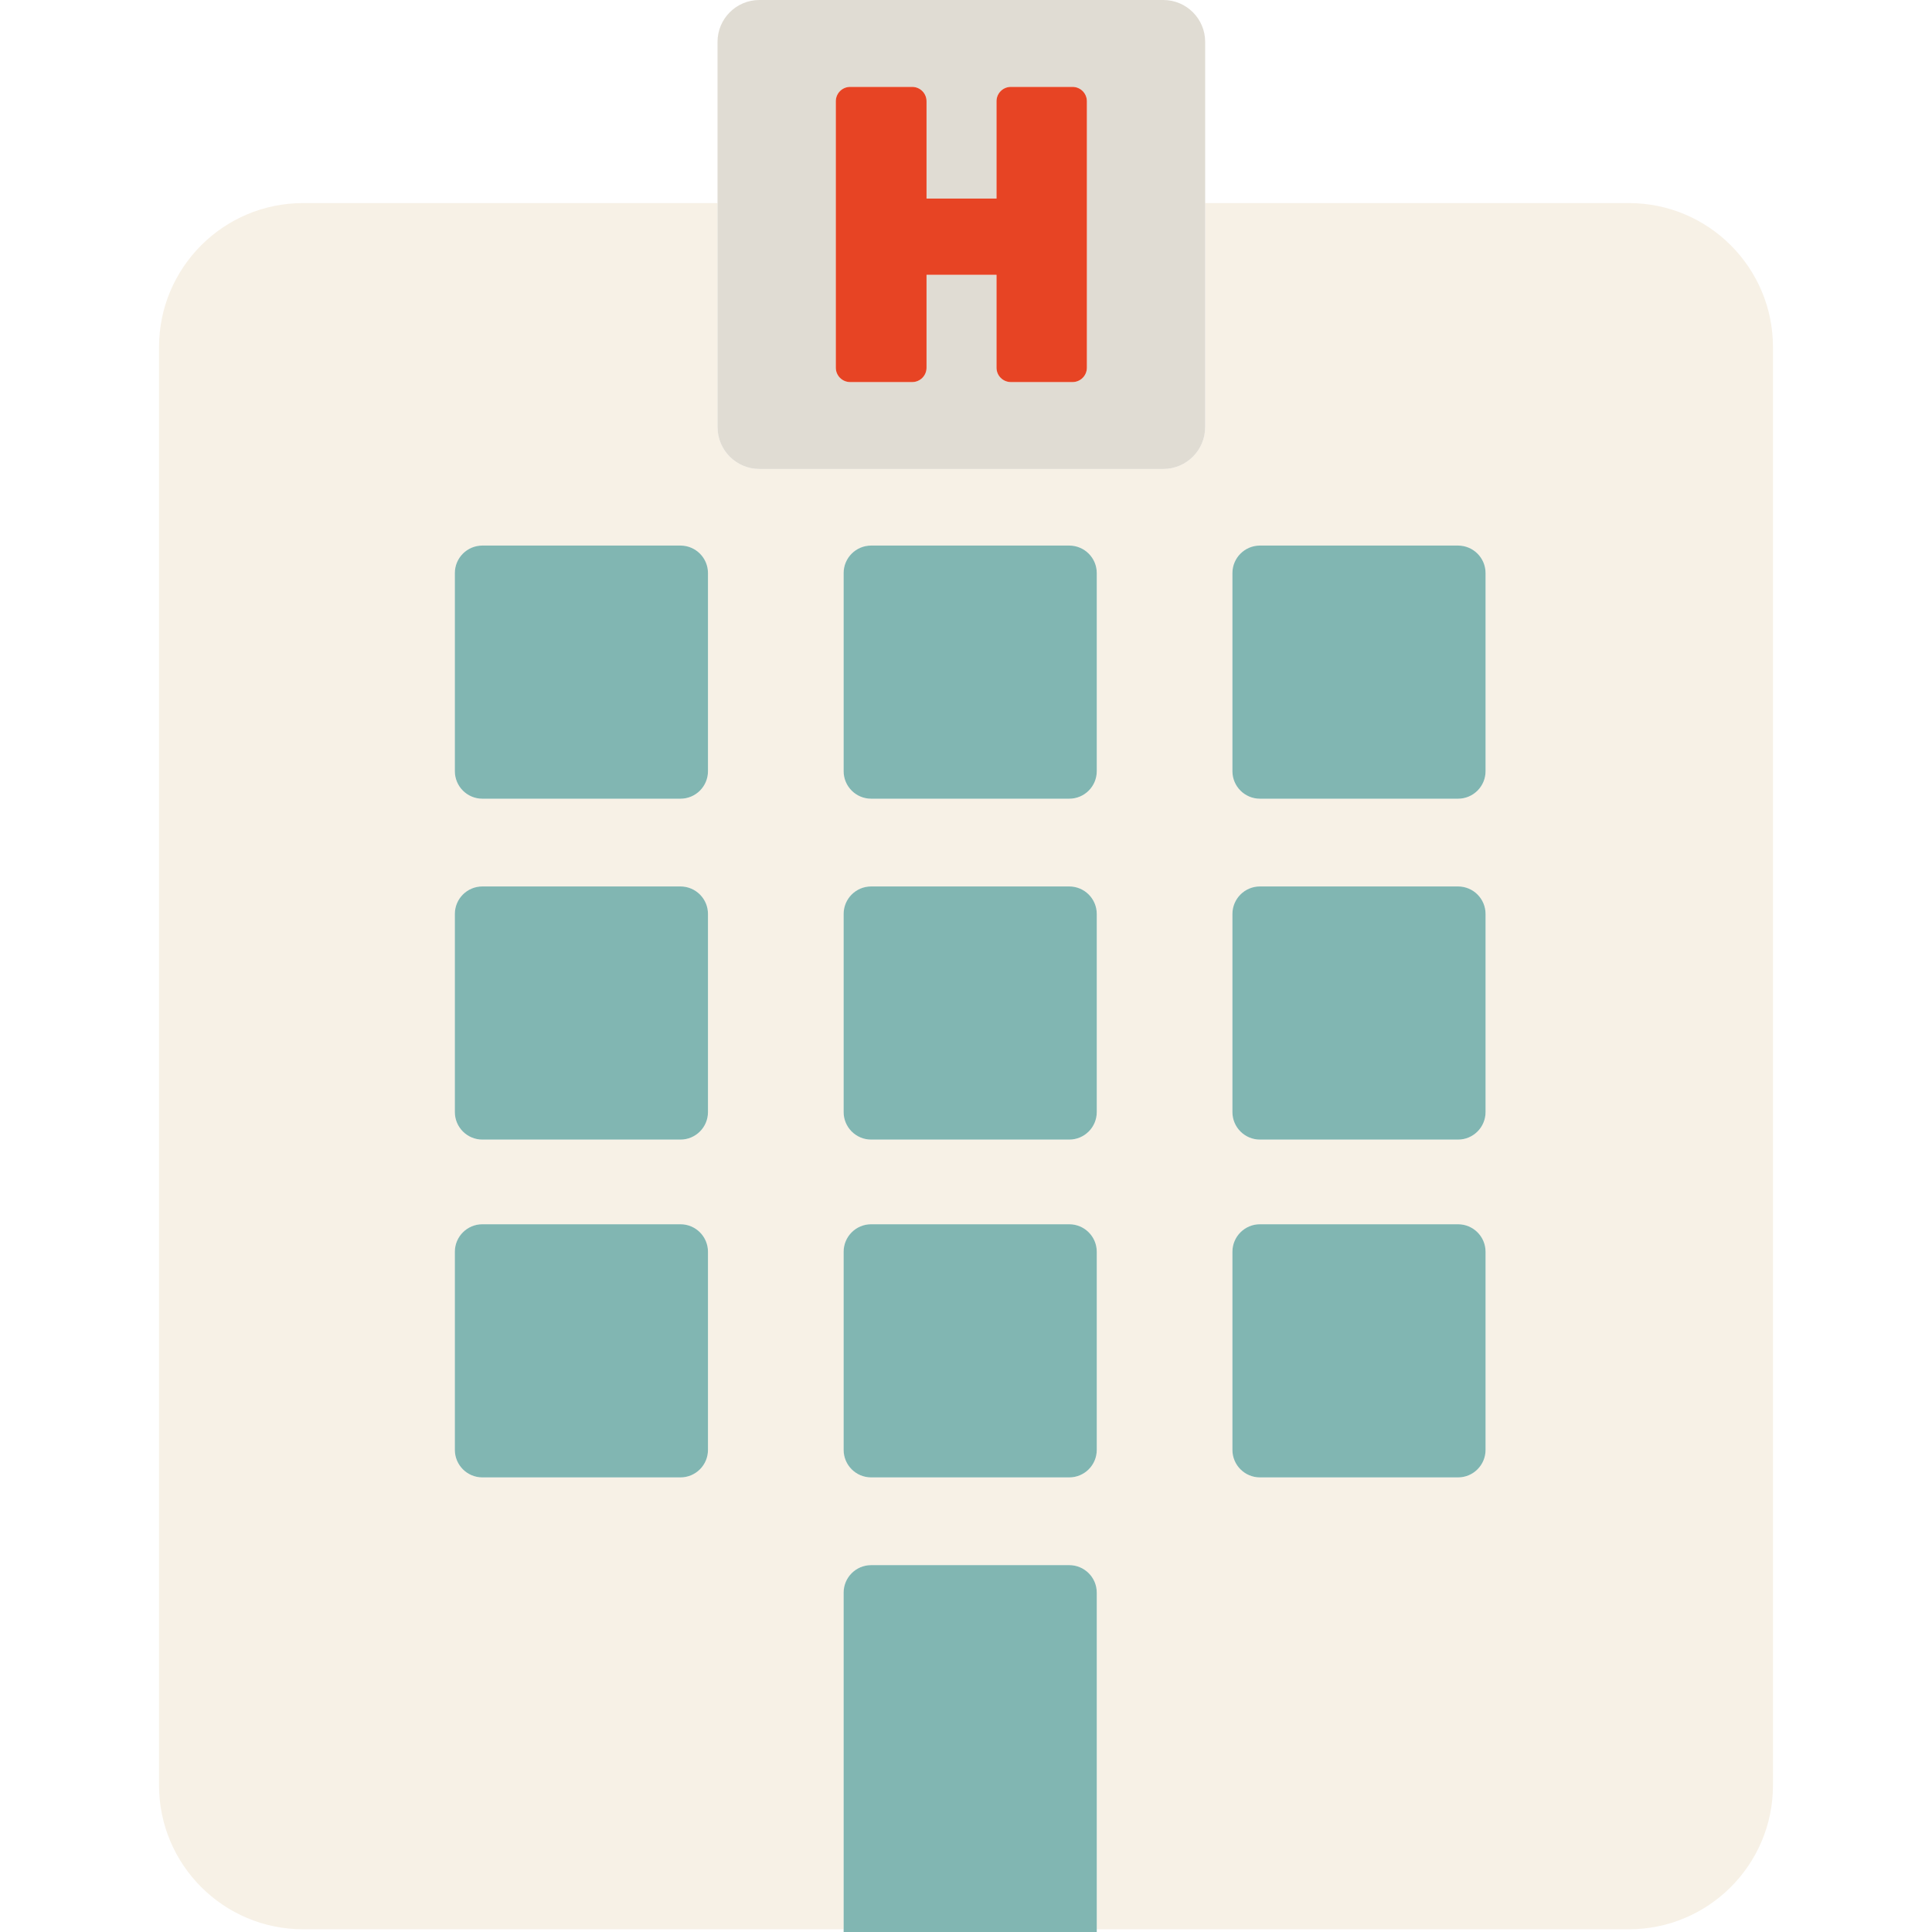
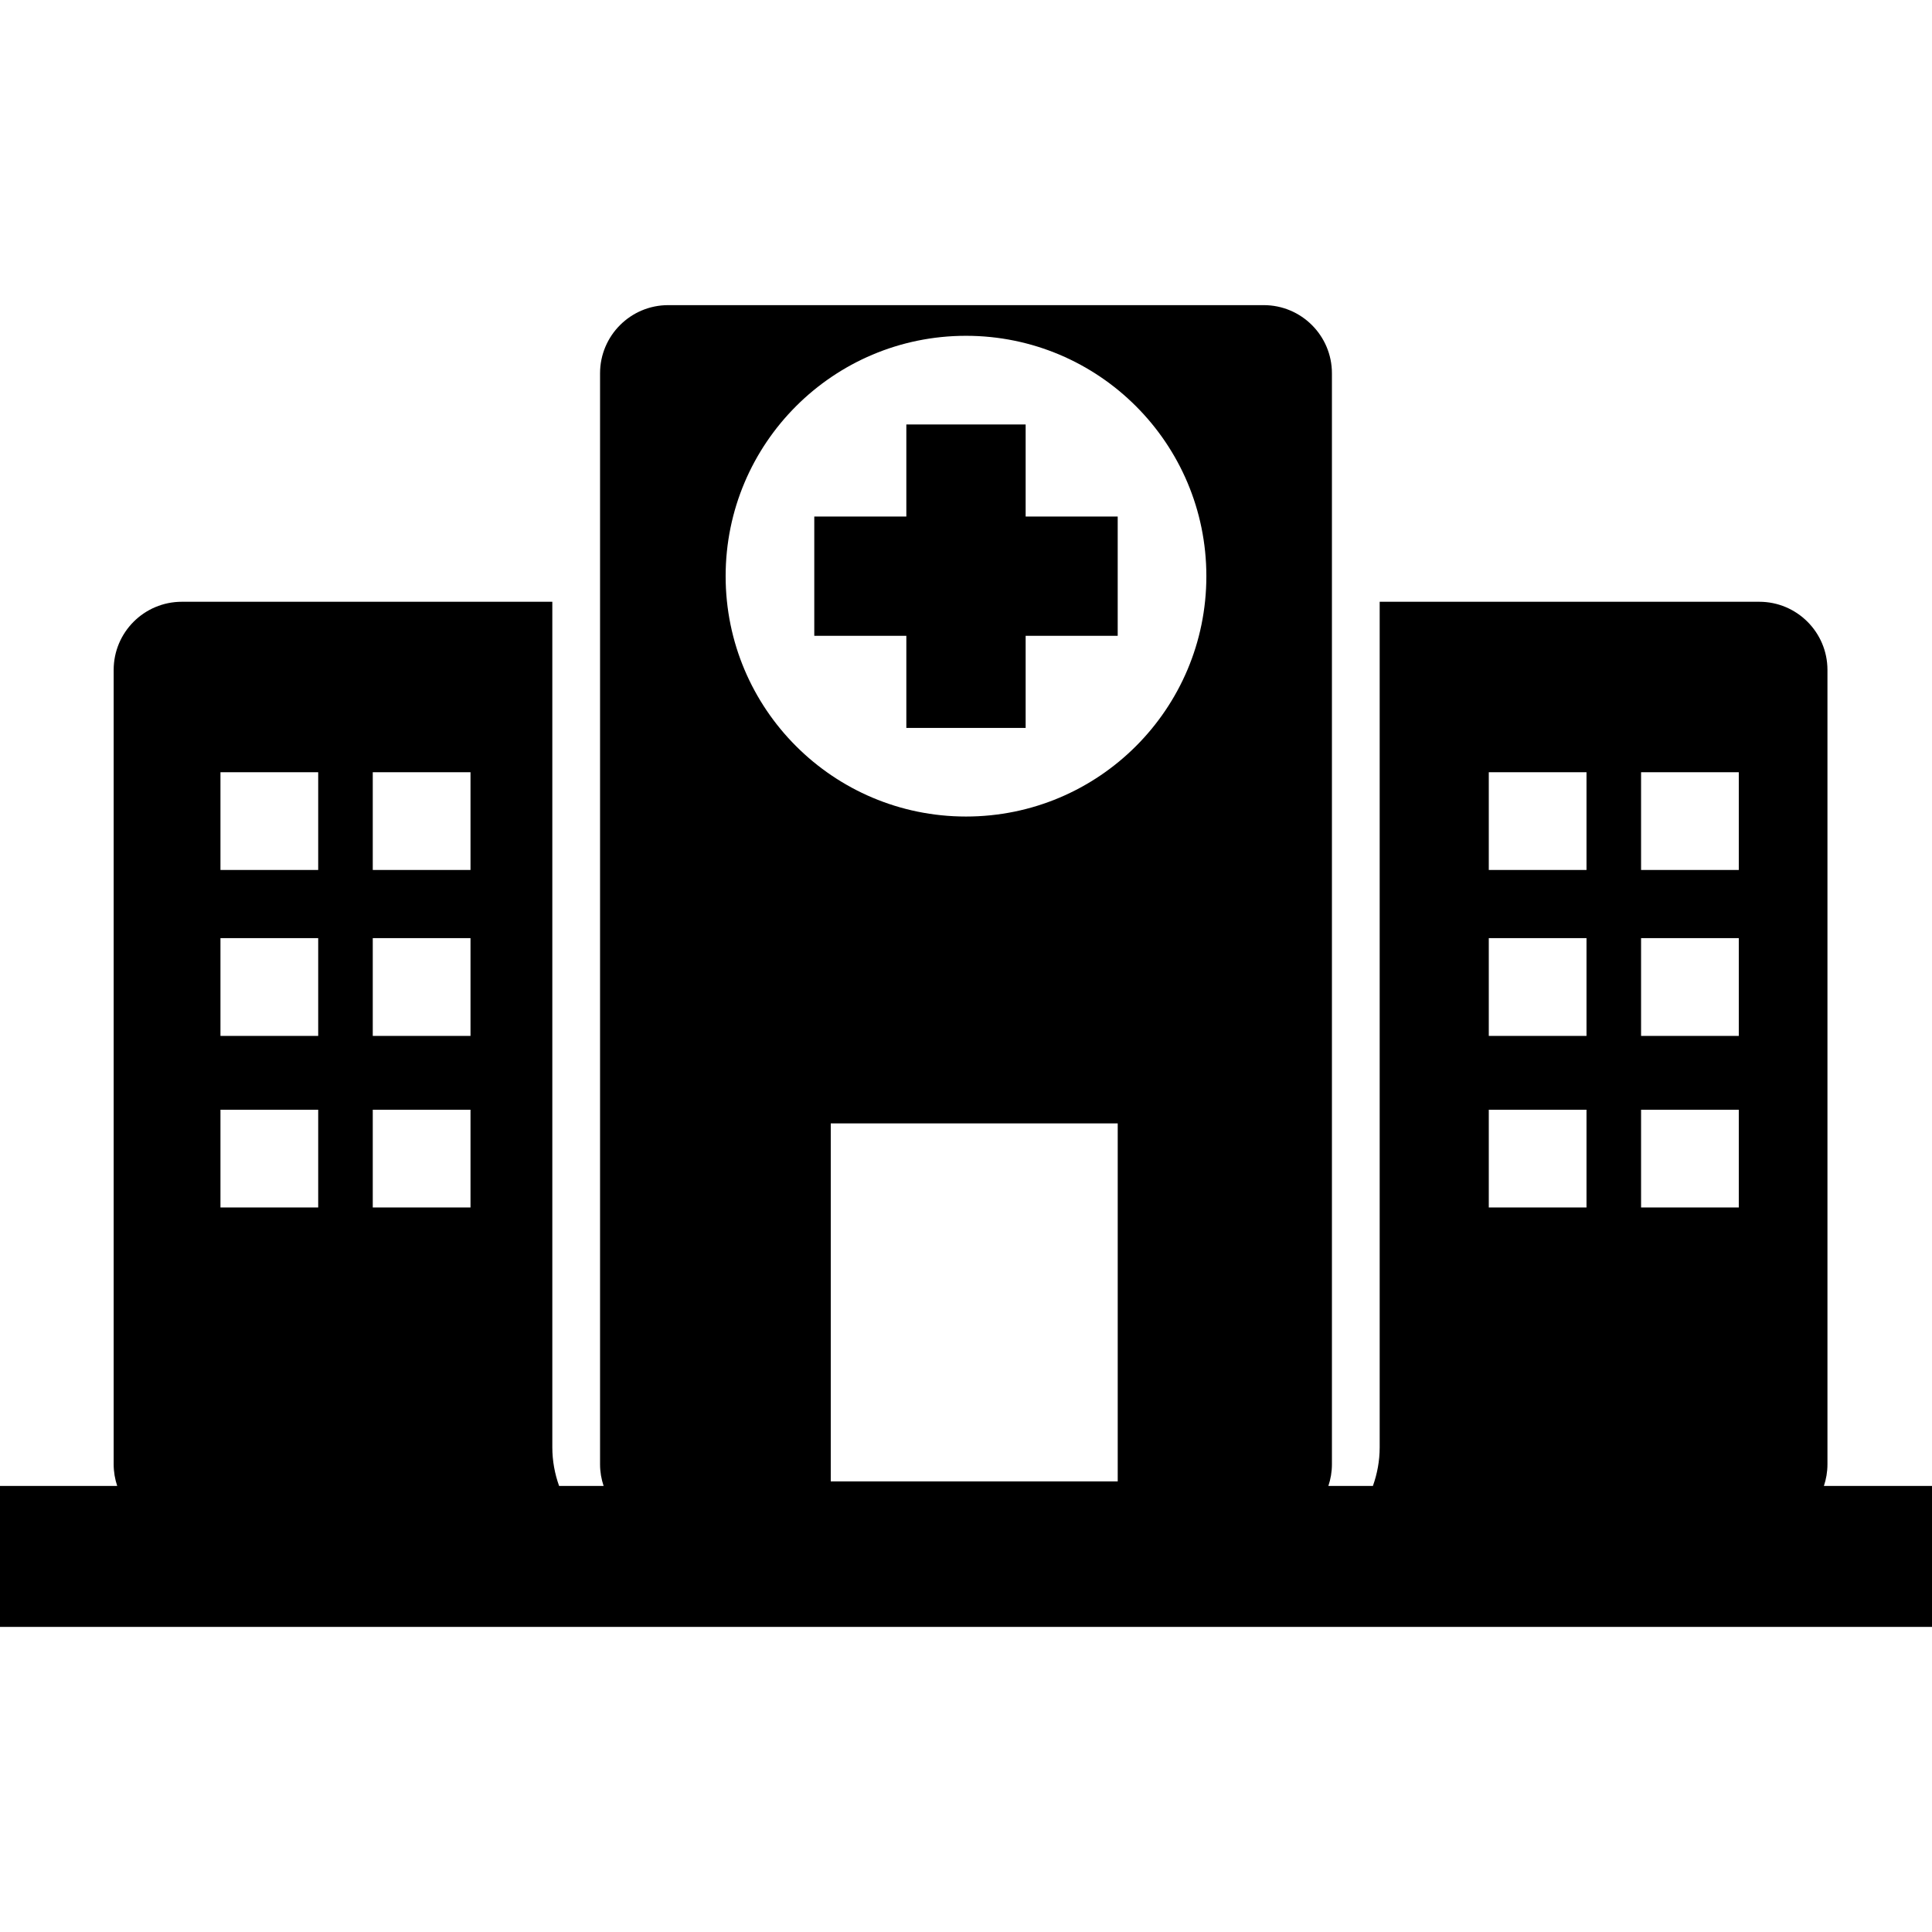
- <svg xmlns="http://www.w3.org/2000/svg" version="1.1" id="Capa_1" x="0px" y="0px" viewBox="0 0 414.981 414.981" style="enable-background:new 0 0 414.981 414.981;" xml:space="preserve">
+ <svg xmlns="http://www.w3.org/2000/svg" version="1.1" id="Capa_1" x="0px" y="0px" width="94.505px" height="94.505px" viewBox="0 0 94.505 94.505" style="enable-background:new 0 0 94.505 94.505;" xml:space="preserve">
  <g>
-     <g id="Guides_For_Artboard_47_">
- 	</g>
-     <g id="Artwork_46_">
- 	</g>
-     <g id="Layer_2_46_">
-       <g>
-         <path style="fill:#F7F1E6;" d="M349.872,43.62h-91.011v48.117c0,4.967-4.026,8.994-8.993,8.994h-86.756     c-4.967,0-8.993-4.026-8.993-8.994V43.62H65.109c-17.095,0-30.952,13.857-30.952,30.953v308.871     c0,17.095,13.857,30.953,30.952,30.953h116.098v-72.305c0-3.264,2.646-5.91,5.91-5.91h42.552c3.265,0,5.91,2.646,5.91,5.91     v72.305h114.293c17.095,0,30.953-13.857,30.953-30.953V74.573C380.826,57.477,366.966,43.62,349.872,43.62z M152.07,311.425     c0,3.264-2.646,5.91-5.91,5.91h-42.552c-3.265,0-5.91-2.646-5.91-5.91v-42.552c0-3.264,2.646-5.91,5.91-5.91h42.552     c3.265,0,5.91,2.646,5.91,5.91V311.425z M152.07,238.865c0,3.264-2.646,5.91-5.91,5.91h-42.552c-3.265,0-5.91-2.646-5.91-5.91     v-42.552c0-3.264,2.646-5.91,5.91-5.91h42.552c3.265,0,5.91,2.646,5.91,5.91V238.865z M152.07,165.646     c0,3.264-2.646,5.91-5.91,5.91h-42.552c-3.265,0-5.91-2.646-5.91-5.91v-42.552c0-3.264,2.646-5.91,5.91-5.91h42.552     c3.265,0,5.91,2.646,5.91,5.91V165.646z M235.579,311.425c0,3.264-2.646,5.91-5.91,5.91h-42.552c-3.265,0-5.91-2.646-5.91-5.91     v-42.552c0-3.264,2.646-5.91,5.91-5.91h42.552c3.265,0,5.91,2.646,5.91,5.91V311.425z M235.579,238.865     c0,3.264-2.646,5.91-5.91,5.91h-42.552c-3.265,0-5.91-2.646-5.91-5.91v-42.552c0-3.264,2.646-5.91,5.91-5.91h42.552     c3.265,0,5.91,2.646,5.91,5.91V238.865z M235.579,165.646c0,3.264-2.646,5.91-5.91,5.91h-42.552c-3.265,0-5.91-2.646-5.91-5.91     v-42.552c0-3.264,2.646-5.91,5.91-5.91h42.552c3.265,0,5.91,2.646,5.91,5.91V165.646z M319.089,311.425     c0,3.264-2.646,5.91-5.91,5.91h-42.552c-3.265,0-5.91-2.646-5.91-5.91v-42.552c0-3.264,2.646-5.91,5.91-5.91h42.552     c3.265,0,5.91,2.646,5.91,5.91V311.425z M319.089,238.865c0,3.264-2.646,5.91-5.91,5.91h-42.552c-3.265,0-5.91-2.646-5.91-5.91     v-42.552c0-3.264,2.646-5.91,5.91-5.91h42.552c3.265,0,5.91,2.646,5.91,5.91V238.865z M319.089,165.646     c0,3.264-2.646,5.91-5.91,5.91h-42.552c-3.265,0-5.91-2.646-5.91-5.91v-42.552c0-3.264,2.646-5.91,5.91-5.91h42.552     c3.265,0,5.91,2.646,5.91,5.91V165.646z" />
-         <path style="fill:#81B6B2;" d="M146.16,117.184h-42.552c-3.265,0-5.91,2.646-5.91,5.91v42.552c0,3.264,2.646,5.91,5.91,5.91     h42.552c3.265,0,5.91-2.646,5.91-5.91v-42.552C152.07,119.83,149.424,117.184,146.16,117.184z" />
-         <path style="fill:#81B6B2;" d="M229.668,117.184h-42.552c-3.265,0-5.91,2.646-5.91,5.91v42.552c0,3.264,2.646,5.91,5.91,5.91     h42.552c3.265,0,5.91-2.646,5.91-5.91v-42.552C235.579,119.83,232.934,117.184,229.668,117.184z" />
-         <path style="fill:#81B6B2;" d="M313.178,117.184h-42.552c-3.265,0-5.91,2.646-5.91,5.91v42.552c0,3.264,2.646,5.91,5.91,5.91     h42.552c3.265,0,5.91-2.646,5.91-5.91v-42.552C319.089,119.83,316.444,117.184,313.178,117.184z" />
-         <path style="fill:#81B6B2;" d="M146.16,190.403h-42.552c-3.265,0-5.91,2.646-5.91,5.91v42.552c0,3.264,2.646,5.91,5.91,5.91     h42.552c3.265,0,5.91-2.646,5.91-5.91v-42.552C152.07,193.049,149.424,190.403,146.16,190.403z" />
-         <path style="fill:#81B6B2;" d="M229.668,190.403h-42.552c-3.265,0-5.91,2.646-5.91,5.91v42.552c0,3.264,2.646,5.91,5.91,5.91     h42.552c3.265,0,5.91-2.646,5.91-5.91v-42.552C235.579,193.049,232.934,190.403,229.668,190.403z" />
-         <path style="fill:#81B6B2;" d="M313.178,190.403h-42.552c-3.265,0-5.91,2.646-5.91,5.91v42.552c0,3.264,2.646,5.91,5.91,5.91     h42.552c3.265,0,5.91-2.646,5.91-5.91v-42.552C319.089,193.049,316.444,190.403,313.178,190.403z" />
-         <path style="fill:#81B6B2;" d="M146.16,262.963h-42.552c-3.265,0-5.91,2.646-5.91,5.91v42.552c0,3.264,2.646,5.91,5.91,5.91     h42.552c3.265,0,5.91-2.646,5.91-5.91v-42.552C152.07,265.609,149.424,262.963,146.16,262.963z" />
-         <path style="fill:#81B6B2;" d="M229.668,262.963h-42.552c-3.265,0-5.91,2.646-5.91,5.91v42.552c0,3.264,2.646,5.91,5.91,5.91     h42.552c3.265,0,5.91-2.646,5.91-5.91v-42.552C235.579,265.609,232.934,262.963,229.668,262.963z" />
-         <path style="fill:#81B6B2;" d="M313.178,262.963h-42.552c-3.265,0-5.91,2.646-5.91,5.91v42.552c0,3.264,2.646,5.91,5.91,5.91     h42.552c3.265,0,5.91-2.646,5.91-5.91v-42.552C319.089,265.609,316.444,262.963,313.178,262.963z" />
-         <path style="fill:#81B6B2;" d="M229.668,336.181h-42.552c-3.265,0-5.91,2.646-5.91,5.91v72.305v0.585h54.372v-0.585v-72.305     C235.579,338.827,232.934,336.181,229.668,336.181z" />
-         <path style="fill:#E0DCD3;" d="M163.113,100.73h86.756c4.967,0,8.993-4.026,8.993-8.994V43.62V8.994     c0-4.967-4.026-8.994-8.993-8.994h-86.756c-4.967,0-8.993,4.027-8.993,8.994V43.62v48.117     C154.12,96.704,158.146,100.73,163.113,100.73z M182.607,18.664h13.327c1.702,0,3.08,1.379,3.08,3.08v20.903h15.031V21.744     c0-1.701,1.379-3.08,3.079-3.08h13.25c1.7,0,3.08,1.379,3.08,3.08v57.244c0,1.701-1.38,3.08-3.08,3.08h-13.25     c-1.7,0-3.079-1.379-3.079-3.08V59.029h-15.031v19.959c0,1.701-1.378,3.08-3.08,3.08h-13.327c-1.7,0-3.08-1.379-3.08-3.08V21.744     C179.527,20.043,180.906,18.664,182.607,18.664z" />
-         <path style="fill:#E74424;" d="M179.527,78.987c0,1.701,1.38,3.08,3.08,3.08h13.327c1.702,0,3.08-1.379,3.08-3.08V59.028h15.031     v19.959c0,1.701,1.379,3.08,3.079,3.08h13.25c1.7,0,3.08-1.379,3.08-3.08V21.744c0-1.701-1.38-3.08-3.08-3.08h-13.25     c-1.7,0-3.079,1.379-3.079,3.08v20.903h-15.031V21.744c0-1.701-1.378-3.08-3.08-3.08h-13.327c-1.7,0-3.08,1.379-3.08,3.08V78.987     z" />
-       </g>
-     </g>
+     <path d="M89.217,72.686c0.111-0.332,0.174-0.688,0.174-1.058V32.771c0-1.842-1.494-3.335-3.336-3.335H67.488v41.359   c0,0.664-0.12,1.299-0.332,1.891h-2.178c0.111-0.332,0.174-0.688,0.174-1.058V18.261c0-1.842-1.494-3.335-3.336-3.335H32.687   c-1.842,0-3.335,1.493-3.335,3.335v53.367c0,0.37,0.063,0.726,0.174,1.058h-2.177c-0.212-0.592-0.332-1.227-0.332-1.891V29.436   H8.895c-1.842,0-3.335,1.493-3.335,3.335v38.857c0,0.37,0.063,0.726,0.173,1.058H0v6.894h94.505v-6.894H89.217L89.217,72.686z    M15.565,59.064h-4.781v-4.78h4.781V59.064z M15.565,50.671h-4.781V45.89h4.781V50.671z M15.565,42.555h-4.781v-4.781h4.781V42.555   z M23.015,59.064h-4.781v-4.78h4.781V59.064z M23.015,50.671h-4.781V45.89h4.781V50.671z M23.015,42.555h-4.781v-4.781h4.781   V42.555z M54.674,72.463H40.637V54.951h14.037V72.463z M47.252,39.941c-6.493,0-11.757-5.264-11.757-11.757   c0-6.494,5.265-11.758,11.757-11.758c6.494,0,11.758,5.264,11.758,11.758C59.01,34.678,53.746,39.941,47.252,39.941z    M77.605,59.064h-4.78v-4.78h4.78V59.064z M77.605,50.671h-4.78V45.89h4.78V50.671z M77.605,42.555h-4.78v-4.781h4.78V42.555z    M85.054,59.064h-4.78v-4.78h4.78V59.064z M85.054,50.671h-4.78V45.89h4.78V50.671z M85.054,42.555h-4.78v-4.781h4.78V42.555z    M50.17,25.266h4.503v5.836H50.17v4.505h-5.836v-4.505h-4.503v-5.836h4.503v-4.503h5.836V25.266z" />
  </g>
  <g>
</g>
  <g>
</g>
  <g>
</g>
  <g>
</g>
  <g>
</g>
  <g>
</g>
  <g>
</g>
  <g>
</g>
  <g>
</g>
  <g>
</g>
  <g>
</g>
  <g>
</g>
  <g>
</g>
  <g>
</g>
  <g>
</g>
</svg>
